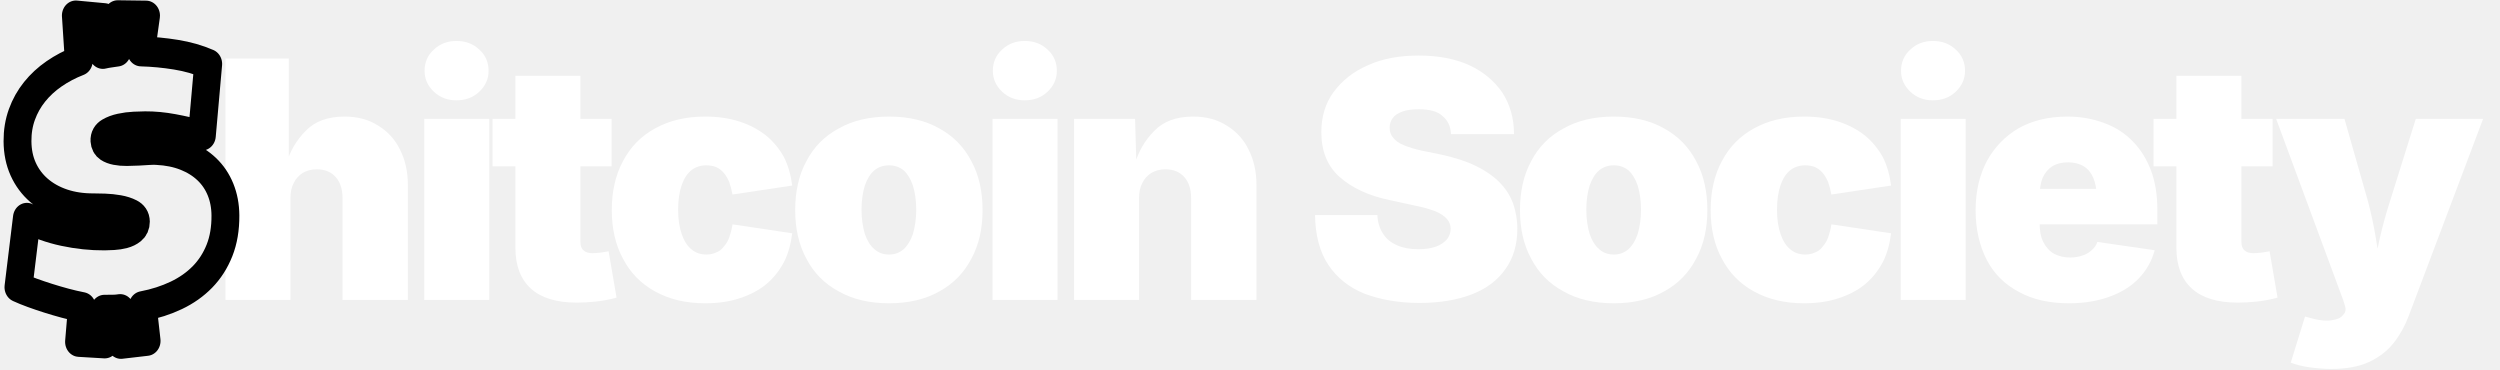
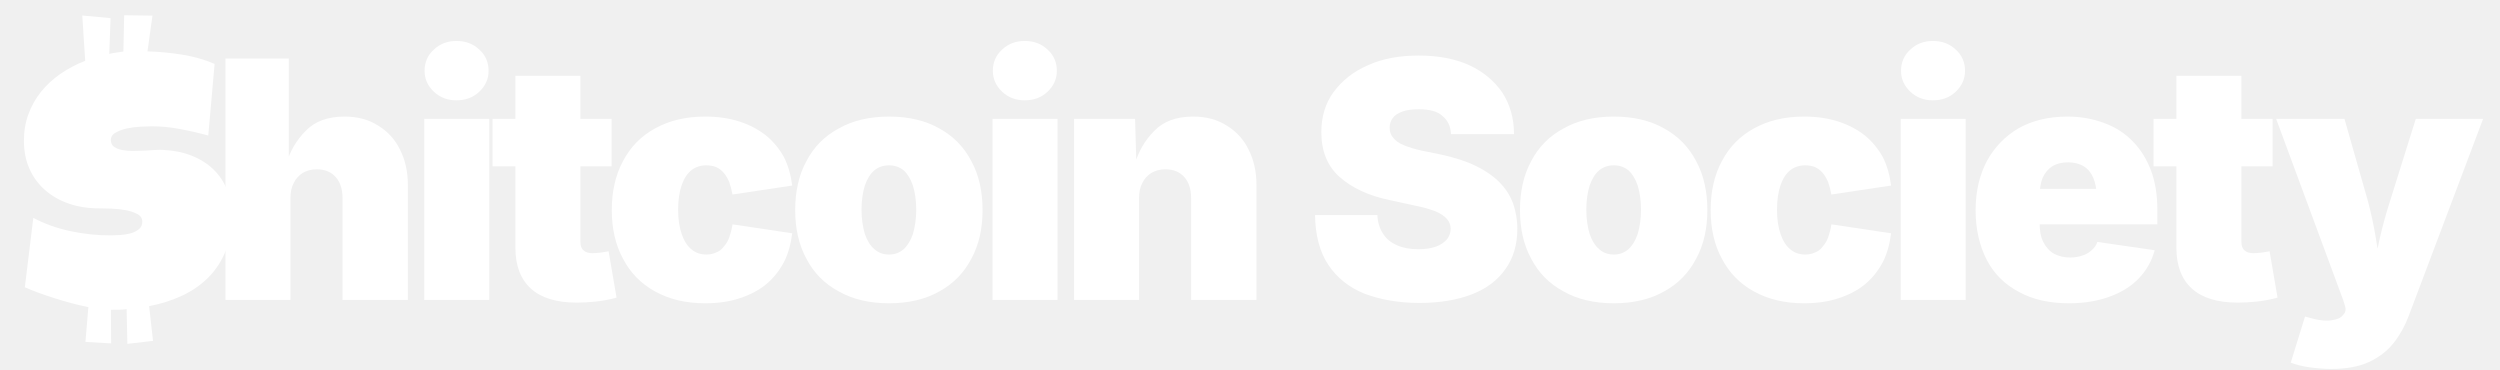
<svg xmlns="http://www.w3.org/2000/svg" width="100%" height="100%" viewBox="0 0 2340 346" version="1.1" xml:space="preserve" style="fill-rule:evenodd;clip-rule:evenodd;stroke-linejoin:round;stroke-miterlimit:2;">
  <g id="Artboard1" transform="matrix(1.000873,0,0,1,0,0)">
    <rect x="0" y="0" width="2337.96" height="345.332" style="fill:none;" />
    <clipPath id="_clip1">
      <rect x="0" y="0" width="2337.96" height="345.332" />
    </clipPath>
    <g clip-path="url(#_clip1)">
      <g transform="matrix(1.033776,0,0,1.034678,-216.1001,-1773.07)">
        <g transform="matrix(300,0,0,300,398,1985)">
          <path d="M0.246,-0.307L0.246,-0L0.05,-0L0.05,-0.728L0.241,-0.728L0.241,-0.406L0.232,-0.406C0.244,-0.448 0.264,-0.482 0.292,-0.51C0.32,-0.539 0.359,-0.553 0.409,-0.553C0.448,-0.553 0.482,-0.544 0.51,-0.526C0.538,-0.509 0.561,-0.485 0.576,-0.454C0.592,-0.423 0.6,-0.387 0.6,-0.348L0.6,-0L0.403,-0L0.403,-0.307C0.403,-0.334 0.396,-0.355 0.383,-0.37C0.369,-0.386 0.35,-0.394 0.325,-0.394C0.309,-0.394 0.295,-0.39 0.283,-0.383C0.272,-0.376 0.262,-0.366 0.256,-0.353C0.249,-0.34 0.246,-0.325 0.246,-0.307Z" style="fill:white;fill-rule:nonzero;" />
        </g>
        <g transform="matrix(300,0,0,300,577.8242,1985)">
          <path d="M0.05,-0L0.05,-0.546L0.246,-0.546L0.246,-0L0.05,-0ZM0.147,-0.602C0.121,-0.602 0.098,-0.61 0.079,-0.628C0.06,-0.646 0.051,-0.667 0.051,-0.691C0.051,-0.716 0.06,-0.738 0.079,-0.755C0.098,-0.773 0.121,-0.781 0.147,-0.781C0.174,-0.781 0.197,-0.773 0.216,-0.755C0.235,-0.738 0.244,-0.716 0.244,-0.691C0.244,-0.667 0.235,-0.646 0.216,-0.628C0.197,-0.61 0.174,-0.602 0.147,-0.602Z" style="fill:white;fill-rule:nonzero;" />
        </g>
        <g transform="matrix(300,0,0,300,651.5938,1985)">
          <path d="M0.369,-0.546L0.369,-0.403L0.01,-0.403L0.01,-0.546L0.369,-0.546ZM0.079,-0.676L0.275,-0.676L0.275,-0.175C0.275,-0.164 0.278,-0.155 0.284,-0.15C0.29,-0.144 0.299,-0.141 0.312,-0.141C0.318,-0.141 0.327,-0.142 0.338,-0.143C0.349,-0.145 0.357,-0.146 0.36,-0.147L0.384,-0.007C0.361,-0.001 0.34,0.003 0.32,0.005C0.3,0.007 0.282,0.008 0.264,0.008C0.203,0.008 0.157,-0.006 0.126,-0.034C0.095,-0.062 0.079,-0.103 0.079,-0.157L0.079,-0.676Z" style="fill:white;fill-rule:nonzero;" />
        </g>
        <g transform="matrix(300,0,0,300,753.4883,1985)">
          <path d="M0.312,0.01C0.253,0.01 0.203,-0.002 0.16,-0.026C0.118,-0.049 0.086,-0.082 0.064,-0.124C0.041,-0.166 0.03,-0.215 0.03,-0.271C0.03,-0.327 0.041,-0.377 0.064,-0.419C0.086,-0.461 0.118,-0.494 0.16,-0.517C0.203,-0.541 0.253,-0.553 0.312,-0.553C0.35,-0.553 0.384,-0.548 0.415,-0.538C0.446,-0.528 0.472,-0.514 0.495,-0.496C0.517,-0.478 0.535,-0.456 0.549,-0.431C0.562,-0.405 0.57,-0.377 0.574,-0.345L0.394,-0.318C0.391,-0.333 0.388,-0.345 0.384,-0.356C0.379,-0.367 0.374,-0.376 0.367,-0.384C0.361,-0.391 0.353,-0.397 0.344,-0.401C0.336,-0.404 0.326,-0.406 0.315,-0.406C0.298,-0.406 0.283,-0.401 0.271,-0.392C0.258,-0.382 0.248,-0.367 0.241,-0.347C0.234,-0.327 0.23,-0.302 0.23,-0.272C0.23,-0.243 0.234,-0.218 0.241,-0.198C0.248,-0.178 0.258,-0.162 0.271,-0.152C0.283,-0.142 0.298,-0.137 0.315,-0.137C0.326,-0.137 0.336,-0.139 0.344,-0.143C0.353,-0.146 0.361,-0.152 0.367,-0.16C0.374,-0.168 0.38,-0.177 0.384,-0.188C0.388,-0.2 0.392,-0.213 0.394,-0.228L0.574,-0.201C0.57,-0.169 0.562,-0.139 0.549,-0.114C0.535,-0.088 0.518,-0.066 0.495,-0.047C0.473,-0.029 0.446,-0.015 0.415,-0.005C0.385,0.005 0.35,0.01 0.312,0.01Z" style="fill:white;fill-rule:nonzero;" />
        </g>
        <g transform="matrix(300,0,0,300,919.3965,1985)">
          <path d="M0.313,0.01C0.254,0.01 0.203,-0.002 0.161,-0.026C0.118,-0.049 0.086,-0.082 0.064,-0.124C0.041,-0.166 0.03,-0.215 0.03,-0.271C0.03,-0.327 0.041,-0.377 0.064,-0.419C0.086,-0.461 0.118,-0.494 0.161,-0.517C0.203,-0.541 0.254,-0.553 0.313,-0.553C0.372,-0.553 0.423,-0.541 0.465,-0.517C0.507,-0.494 0.539,-0.461 0.561,-0.419C0.584,-0.377 0.595,-0.327 0.595,-0.271C0.595,-0.215 0.584,-0.166 0.561,-0.124C0.539,-0.082 0.507,-0.049 0.465,-0.026C0.423,-0.002 0.372,0.01 0.313,0.01ZM0.313,-0.137C0.33,-0.137 0.344,-0.142 0.357,-0.153C0.369,-0.164 0.378,-0.179 0.385,-0.199C0.391,-0.22 0.395,-0.244 0.395,-0.272C0.395,-0.301 0.391,-0.325 0.385,-0.345C0.378,-0.365 0.369,-0.38 0.357,-0.391C0.344,-0.401 0.33,-0.406 0.313,-0.406C0.296,-0.406 0.281,-0.401 0.269,-0.391C0.256,-0.38 0.247,-0.365 0.24,-0.345C0.234,-0.325 0.23,-0.301 0.23,-0.272C0.23,-0.244 0.234,-0.22 0.24,-0.199C0.247,-0.179 0.256,-0.164 0.269,-0.153C0.281,-0.142 0.296,-0.137 0.313,-0.137Z" style="fill:white;fill-rule:nonzero;" />
        </g>
        <g transform="matrix(300,0,0,300,1091.896,1985)">
          <path d="M0.05,-0L0.05,-0.546L0.246,-0.546L0.246,-0L0.05,-0ZM0.147,-0.602C0.121,-0.602 0.098,-0.61 0.079,-0.628C0.06,-0.646 0.051,-0.667 0.051,-0.691C0.051,-0.716 0.06,-0.738 0.079,-0.755C0.098,-0.773 0.121,-0.781 0.147,-0.781C0.174,-0.781 0.197,-0.773 0.216,-0.755C0.235,-0.738 0.244,-0.716 0.244,-0.691C0.244,-0.667 0.235,-0.646 0.216,-0.628C0.197,-0.61 0.174,-0.602 0.147,-0.602Z" style="fill:white;fill-rule:nonzero;" />
        </g>
        <g transform="matrix(300,0,0,300,1165.666,1985)">
          <path d="M0.246,-0.307L0.246,-0L0.05,-0L0.05,-0.546L0.234,-0.546L0.238,-0.406L0.232,-0.406C0.244,-0.448 0.264,-0.482 0.292,-0.51C0.32,-0.539 0.359,-0.553 0.409,-0.553C0.448,-0.553 0.482,-0.544 0.51,-0.526C0.538,-0.509 0.561,-0.485 0.576,-0.454C0.592,-0.423 0.6,-0.387 0.6,-0.348L0.6,-0L0.403,-0L0.403,-0.307C0.403,-0.334 0.396,-0.355 0.383,-0.37C0.369,-0.386 0.35,-0.394 0.325,-0.394C0.309,-0.394 0.295,-0.39 0.283,-0.383C0.272,-0.376 0.262,-0.366 0.256,-0.353C0.249,-0.34 0.246,-0.325 0.246,-0.307Z" style="fill:white;fill-rule:nonzero;" />
        </g>
        <g transform="matrix(300,0,0,300,1345.49,1985)">
                </g>
        <g transform="matrix(300,0,0,300,1390.256,1985)">
          <path d="M0.343,0.009C0.28,0.009 0.225,-0.001 0.177,-0.019C0.13,-0.038 0.094,-0.067 0.068,-0.106C0.042,-0.145 0.029,-0.195 0.028,-0.256L0.216,-0.256C0.217,-0.234 0.223,-0.215 0.233,-0.2C0.243,-0.184 0.257,-0.173 0.275,-0.165C0.293,-0.157 0.314,-0.153 0.34,-0.153C0.361,-0.153 0.379,-0.156 0.393,-0.161C0.407,-0.166 0.418,-0.174 0.426,-0.183C0.433,-0.192 0.437,-0.203 0.437,-0.215C0.437,-0.226 0.433,-0.236 0.426,-0.244C0.419,-0.252 0.408,-0.26 0.392,-0.267C0.376,-0.273 0.354,-0.28 0.327,-0.285L0.254,-0.301C0.19,-0.314 0.139,-0.338 0.102,-0.371C0.065,-0.404 0.047,-0.449 0.047,-0.506C0.047,-0.552 0.059,-0.593 0.084,-0.627C0.11,-0.662 0.144,-0.689 0.188,-0.708C0.232,-0.728 0.283,-0.737 0.341,-0.737C0.4,-0.737 0.451,-0.727 0.493,-0.708C0.536,-0.688 0.569,-0.66 0.593,-0.625C0.616,-0.589 0.628,-0.548 0.628,-0.5L0.438,-0.5C0.437,-0.524 0.428,-0.542 0.412,-0.555C0.397,-0.569 0.373,-0.575 0.341,-0.575C0.321,-0.575 0.304,-0.573 0.291,-0.568C0.278,-0.563 0.268,-0.557 0.262,-0.548C0.256,-0.54 0.253,-0.53 0.253,-0.52C0.253,-0.508 0.256,-0.498 0.263,-0.49C0.27,-0.481 0.28,-0.473 0.295,-0.467C0.309,-0.461 0.328,-0.455 0.351,-0.45L0.41,-0.438C0.45,-0.429 0.485,-0.418 0.513,-0.404C0.542,-0.39 0.566,-0.373 0.584,-0.355C0.603,-0.336 0.616,-0.315 0.625,-0.292C0.633,-0.268 0.638,-0.243 0.638,-0.215C0.638,-0.167 0.626,-0.126 0.602,-0.093C0.579,-0.06 0.545,-0.034 0.501,-0.017C0.457,0 0.404,0.009 0.343,0.009Z" style="fill:white;fill-rule:nonzero;" />
        </g>
        <g transform="matrix(300,0,0,300,1575.061,1985)">
          <path d="M0.313,0.01C0.254,0.01 0.203,-0.002 0.161,-0.026C0.118,-0.049 0.086,-0.082 0.064,-0.124C0.041,-0.166 0.03,-0.215 0.03,-0.271C0.03,-0.327 0.041,-0.377 0.064,-0.419C0.086,-0.461 0.118,-0.494 0.161,-0.517C0.203,-0.541 0.254,-0.553 0.313,-0.553C0.372,-0.553 0.423,-0.541 0.465,-0.517C0.507,-0.494 0.539,-0.461 0.561,-0.419C0.584,-0.377 0.595,-0.327 0.595,-0.271C0.595,-0.215 0.584,-0.166 0.561,-0.124C0.539,-0.082 0.507,-0.049 0.465,-0.026C0.423,-0.002 0.372,0.01 0.313,0.01ZM0.313,-0.137C0.33,-0.137 0.344,-0.142 0.357,-0.153C0.369,-0.164 0.378,-0.179 0.385,-0.199C0.391,-0.22 0.395,-0.244 0.395,-0.272C0.395,-0.301 0.391,-0.325 0.385,-0.345C0.378,-0.365 0.369,-0.38 0.357,-0.391C0.344,-0.401 0.33,-0.406 0.313,-0.406C0.296,-0.406 0.281,-0.401 0.269,-0.391C0.256,-0.38 0.247,-0.365 0.24,-0.345C0.234,-0.325 0.23,-0.301 0.23,-0.272C0.23,-0.244 0.234,-0.22 0.24,-0.199C0.247,-0.179 0.256,-0.164 0.269,-0.153C0.281,-0.142 0.296,-0.137 0.313,-0.137Z" style="fill:white;fill-rule:nonzero;" />
        </g>
        <g transform="matrix(300,0,0,300,1747.561,1985)">
          <path d="M0.312,0.01C0.253,0.01 0.203,-0.002 0.16,-0.026C0.118,-0.049 0.086,-0.082 0.064,-0.124C0.041,-0.166 0.03,-0.215 0.03,-0.271C0.03,-0.327 0.041,-0.377 0.064,-0.419C0.086,-0.461 0.118,-0.494 0.16,-0.517C0.203,-0.541 0.253,-0.553 0.312,-0.553C0.35,-0.553 0.384,-0.548 0.415,-0.538C0.446,-0.528 0.472,-0.514 0.495,-0.496C0.517,-0.478 0.535,-0.456 0.549,-0.431C0.562,-0.405 0.57,-0.377 0.574,-0.345L0.394,-0.318C0.391,-0.333 0.388,-0.345 0.384,-0.356C0.379,-0.367 0.374,-0.376 0.367,-0.384C0.361,-0.391 0.353,-0.397 0.344,-0.401C0.336,-0.404 0.326,-0.406 0.315,-0.406C0.298,-0.406 0.283,-0.401 0.271,-0.392C0.258,-0.382 0.248,-0.367 0.241,-0.347C0.234,-0.327 0.23,-0.302 0.23,-0.272C0.23,-0.243 0.234,-0.218 0.241,-0.198C0.248,-0.178 0.258,-0.162 0.271,-0.152C0.283,-0.142 0.298,-0.137 0.315,-0.137C0.326,-0.137 0.336,-0.139 0.344,-0.143C0.353,-0.146 0.361,-0.152 0.367,-0.16C0.374,-0.168 0.38,-0.177 0.384,-0.188C0.388,-0.2 0.392,-0.213 0.394,-0.228L0.574,-0.201C0.57,-0.169 0.562,-0.139 0.549,-0.114C0.535,-0.088 0.518,-0.066 0.495,-0.047C0.473,-0.029 0.446,-0.015 0.415,-0.005C0.385,0.005 0.35,0.01 0.312,0.01Z" style="fill:white;fill-rule:nonzero;" />
        </g>
        <g transform="matrix(300,0,0,300,1913.469,1985)">
          <path d="M0.05,-0L0.05,-0.546L0.246,-0.546L0.246,-0L0.05,-0ZM0.147,-0.602C0.121,-0.602 0.098,-0.61 0.079,-0.628C0.06,-0.646 0.051,-0.667 0.051,-0.691C0.051,-0.716 0.06,-0.738 0.079,-0.755C0.098,-0.773 0.121,-0.781 0.147,-0.781C0.174,-0.781 0.197,-0.773 0.216,-0.755C0.235,-0.738 0.244,-0.716 0.244,-0.691C0.244,-0.667 0.235,-0.646 0.216,-0.628C0.197,-0.61 0.174,-0.602 0.147,-0.602Z" style="fill:white;fill-rule:nonzero;" />
        </g>
        <g transform="matrix(300,0,0,300,1987.238,1985)">
          <path d="M0.312,0.01C0.253,0.01 0.203,-0.001 0.161,-0.024C0.119,-0.046 0.086,-0.078 0.064,-0.12C0.042,-0.162 0.03,-0.213 0.03,-0.271C0.03,-0.328 0.042,-0.377 0.064,-0.419C0.087,-0.461 0.119,-0.494 0.16,-0.518C0.201,-0.541 0.25,-0.553 0.307,-0.553C0.348,-0.553 0.385,-0.546 0.419,-0.533C0.452,-0.521 0.481,-0.502 0.504,-0.478C0.528,-0.454 0.546,-0.424 0.559,-0.39C0.572,-0.355 0.578,-0.316 0.578,-0.272L0.578,-0.228L0.091,-0.228L0.091,-0.335L0.486,-0.335L0.395,-0.312C0.395,-0.335 0.391,-0.353 0.385,-0.368C0.378,-0.384 0.369,-0.395 0.356,-0.403C0.343,-0.411 0.327,-0.415 0.309,-0.415C0.29,-0.415 0.274,-0.411 0.261,-0.403C0.249,-0.395 0.239,-0.384 0.232,-0.368C0.226,-0.353 0.223,-0.335 0.223,-0.312L0.223,-0.234C0.223,-0.21 0.226,-0.19 0.234,-0.175C0.242,-0.159 0.253,-0.147 0.267,-0.139C0.281,-0.132 0.297,-0.128 0.315,-0.128C0.329,-0.128 0.341,-0.13 0.352,-0.134C0.363,-0.137 0.372,-0.143 0.38,-0.15C0.388,-0.157 0.394,-0.165 0.397,-0.175L0.57,-0.15C0.561,-0.117 0.545,-0.089 0.522,-0.065C0.499,-0.041 0.47,-0.023 0.434,-0.01C0.399,0.003 0.358,0.01 0.312,0.01Z" style="fill:white;fill-rule:nonzero;" />
        </g>
        <g transform="matrix(300,0,0,300,2154.172,1985)">
          <path d="M0.369,-0.546L0.369,-0.403L0.01,-0.403L0.01,-0.546L0.369,-0.546ZM0.079,-0.676L0.275,-0.676L0.275,-0.175C0.275,-0.164 0.278,-0.155 0.284,-0.15C0.29,-0.144 0.299,-0.141 0.312,-0.141C0.318,-0.141 0.327,-0.142 0.338,-0.143C0.349,-0.145 0.357,-0.146 0.36,-0.147L0.384,-0.007C0.361,-0.001 0.34,0.003 0.32,0.005C0.3,0.007 0.282,0.008 0.264,0.008C0.203,0.008 0.157,-0.006 0.126,-0.034C0.095,-0.062 0.079,-0.103 0.079,-0.157L0.079,-0.676Z" style="fill:white;fill-rule:nonzero;" />
        </g>
        <g transform="matrix(300,0,0,300,2266.32,1985)">
          <path d="M0.05,0.189L0.093,0.05L0.119,0.057C0.14,0.062 0.159,0.064 0.174,0.061C0.19,0.059 0.201,0.054 0.208,0.045C0.216,0.037 0.217,0.028 0.213,0.016L0.208,0L0.006,-0.546L0.212,-0.546L0.283,-0.297C0.293,-0.259 0.301,-0.222 0.307,-0.184C0.313,-0.146 0.32,-0.104 0.328,-0.059L0.292,-0.059C0.301,-0.104 0.31,-0.146 0.318,-0.184C0.327,-0.223 0.337,-0.26 0.349,-0.297L0.427,-0.546L0.63,-0.546L0.405,0.05C0.394,0.079 0.379,0.106 0.36,0.13C0.341,0.154 0.316,0.173 0.286,0.187C0.256,0.201 0.218,0.208 0.172,0.208C0.15,0.208 0.128,0.206 0.106,0.203C0.084,0.2 0.066,0.195 0.05,0.189Z" style="fill:white;fill-rule:nonzero;" />
        </g>
        <g transform="matrix(300,0,0,300,2457.043,1985)">
                </g>
      </g>
-       <g transform="matrix(1.327073,-0.008528,0.009169,1.42922,-555.8997,-891.5732)">
-         <path d="M468.714,850.506L470.923,827.752C466.985,827.013 462.987,826.121 458.926,825.076C454.866,824.03 450.898,822.922 447.022,821.753C443.146,820.584 439.424,819.385 435.856,818.154C432.287,816.924 429.088,815.694 426.258,814.463L432.534,769.06C440.285,772.998 448.96,775.951 458.557,777.919C468.154,779.888 477.69,780.872 487.164,780.872C488.887,780.872 491.01,780.811 493.532,780.688C496.054,780.565 498.484,780.227 500.822,779.673C503.16,779.119 505.159,778.227 506.82,776.997C508.482,775.766 509.312,774.105 509.312,772.013C509.312,769.799 508.112,768.107 505.713,766.938C503.314,765.769 500.484,764.908 497.223,764.354C493.963,763.8 490.671,763.462 487.349,763.339C484.027,763.216 481.504,763.154 479.782,763.154C471.784,763.154 464.525,762.109 458.003,760.017C451.482,757.925 445.853,754.941 441.116,751.065C436.379,747.19 432.718,742.545 430.134,737.131C427.55,731.717 426.258,725.626 426.258,718.859C426.258,712.584 427.335,706.739 429.488,701.326C431.641,695.912 434.656,690.99 438.532,686.56C442.408,682.131 447.022,678.224 452.374,674.841C457.727,671.457 463.54,668.658 469.815,666.443L467.944,636.769L487.877,638.615L486.795,662.013C488.518,661.644 490.179,661.367 491.779,661.183C493.378,660.998 495.039,660.783 496.762,660.537L497.474,636.769L517.407,637.138L513.742,660.537C521.862,660.783 530.045,661.552 538.289,662.844C546.532,664.136 554.1,666.197 560.99,669.027L556.191,715.906C549.67,714.183 542.964,712.707 536.074,711.477C529.183,710.246 522.601,709.631 516.326,709.631C514.357,709.631 511.742,709.692 508.482,709.815C505.221,709.938 502.022,710.308 498.884,710.923C495.747,711.538 493.04,712.461 490.763,713.691C488.487,714.922 487.411,716.644 487.534,718.859C487.657,720.705 488.456,722.089 489.933,723.012C491.409,723.935 493.286,724.611 495.562,725.042C497.838,725.473 500.391,725.688 503.221,725.688C506.051,725.688 508.789,725.626 511.435,725.503C514.08,725.38 516.572,725.257 518.909,725.134C521.247,725.011 523.093,725.011 524.446,725.134C531.829,725.503 538.473,726.795 544.379,729.01C550.285,731.225 555.33,734.209 559.513,737.961C563.697,741.714 566.896,746.174 569.111,751.342C571.326,756.51 572.433,762.17 572.433,768.322C572.433,776.935 570.987,784.564 568.096,791.208C565.204,797.852 561.174,803.605 556.007,808.465C550.839,813.325 544.656,817.324 537.458,820.461C530.26,823.599 522.355,825.906 513.742,827.383L516.332,850.136L498.245,851.982L497.869,829.228C496.147,829.474 494.424,829.597 492.701,829.597L486.795,829.597L486.802,851.613L468.714,850.506Z" style="fill:none;fill-rule:nonzero;stroke:black;stroke-width:19.63px;" />
+       <g transform="matrix(1.327073,-0.008528,0.009169,1.42922,-549.9049,-891.5732)">
+         <path d="M468.714,850.506L470.923,827.752C466.985,827.013 462.987,826.121 458.926,825.076C454.866,824.03 450.898,822.922 447.022,821.753C443.146,820.584 439.424,819.385 435.856,818.154C432.287,816.924 429.088,815.694 426.258,814.463L432.534,769.06C440.285,772.998 448.96,775.951 458.557,777.919C468.154,779.888 477.69,780.872 487.164,780.872C488.887,780.872 491.01,780.811 493.532,780.688C496.054,780.565 498.484,780.227 500.822,779.673C503.16,779.119 505.159,778.227 506.82,776.997C508.482,775.766 509.312,774.105 509.312,772.013C509.312,769.799 508.112,768.107 505.713,766.938C503.314,765.769 500.484,764.908 497.223,764.354C493.963,763.8 490.671,763.462 487.349,763.339C484.027,763.216 481.504,763.154 479.782,763.154C471.784,763.154 464.525,762.109 458.003,760.017C451.482,757.925 445.853,754.941 441.116,751.065C436.379,747.19 432.718,742.545 430.134,737.131C427.55,731.717 426.258,725.626 426.258,718.859C426.258,712.584 427.335,706.739 429.488,701.326C431.641,695.912 434.656,690.99 438.532,686.56C442.408,682.131 447.022,678.224 452.374,674.841C457.727,671.457 463.54,668.658 469.815,666.443L467.944,636.769L487.877,638.615L486.795,662.013C488.518,661.644 490.179,661.367 491.779,661.183C493.378,660.998 495.039,660.783 496.762,660.537L497.474,636.769L517.407,637.138L513.742,660.537C521.862,660.783 530.045,661.552 538.289,662.844C546.532,664.136 554.1,666.197 560.99,669.027L556.191,715.906C549.67,714.183 542.964,712.707 536.074,711.477C529.183,710.246 522.601,709.631 516.326,709.631C514.357,709.631 511.742,709.692 508.482,709.815C505.221,709.938 502.022,710.308 498.884,710.923C495.747,711.538 493.04,712.461 490.763,713.691C488.487,714.922 487.411,716.644 487.534,718.859C487.657,720.705 488.456,722.089 489.933,723.012C491.409,723.935 493.286,724.611 495.562,725.042C497.838,725.473 500.391,725.688 503.221,725.688C506.051,725.688 508.789,725.626 511.435,725.503C514.08,725.38 516.572,725.257 518.909,725.134C521.247,725.011 523.093,725.011 524.446,725.134C531.829,725.503 538.473,726.795 544.379,729.01C550.285,731.225 555.33,734.209 559.513,737.961C563.697,741.714 566.896,746.174 569.111,751.342C571.326,756.51 572.433,762.17 572.433,768.322C572.433,776.935 570.987,784.564 568.096,791.208C565.204,797.852 561.174,803.605 556.007,808.465C550.839,813.325 544.656,817.324 537.458,820.461C530.26,823.599 522.355,825.906 513.742,827.383L516.332,850.136L498.245,851.982L497.869,829.228C496.147,829.474 494.424,829.597 492.701,829.597L486.795,829.597L486.802,851.613L468.714,850.506Z" style="fill:white;fill-rule:nonzero;" />
      </g>
    </g>
  </g>
</svg>
